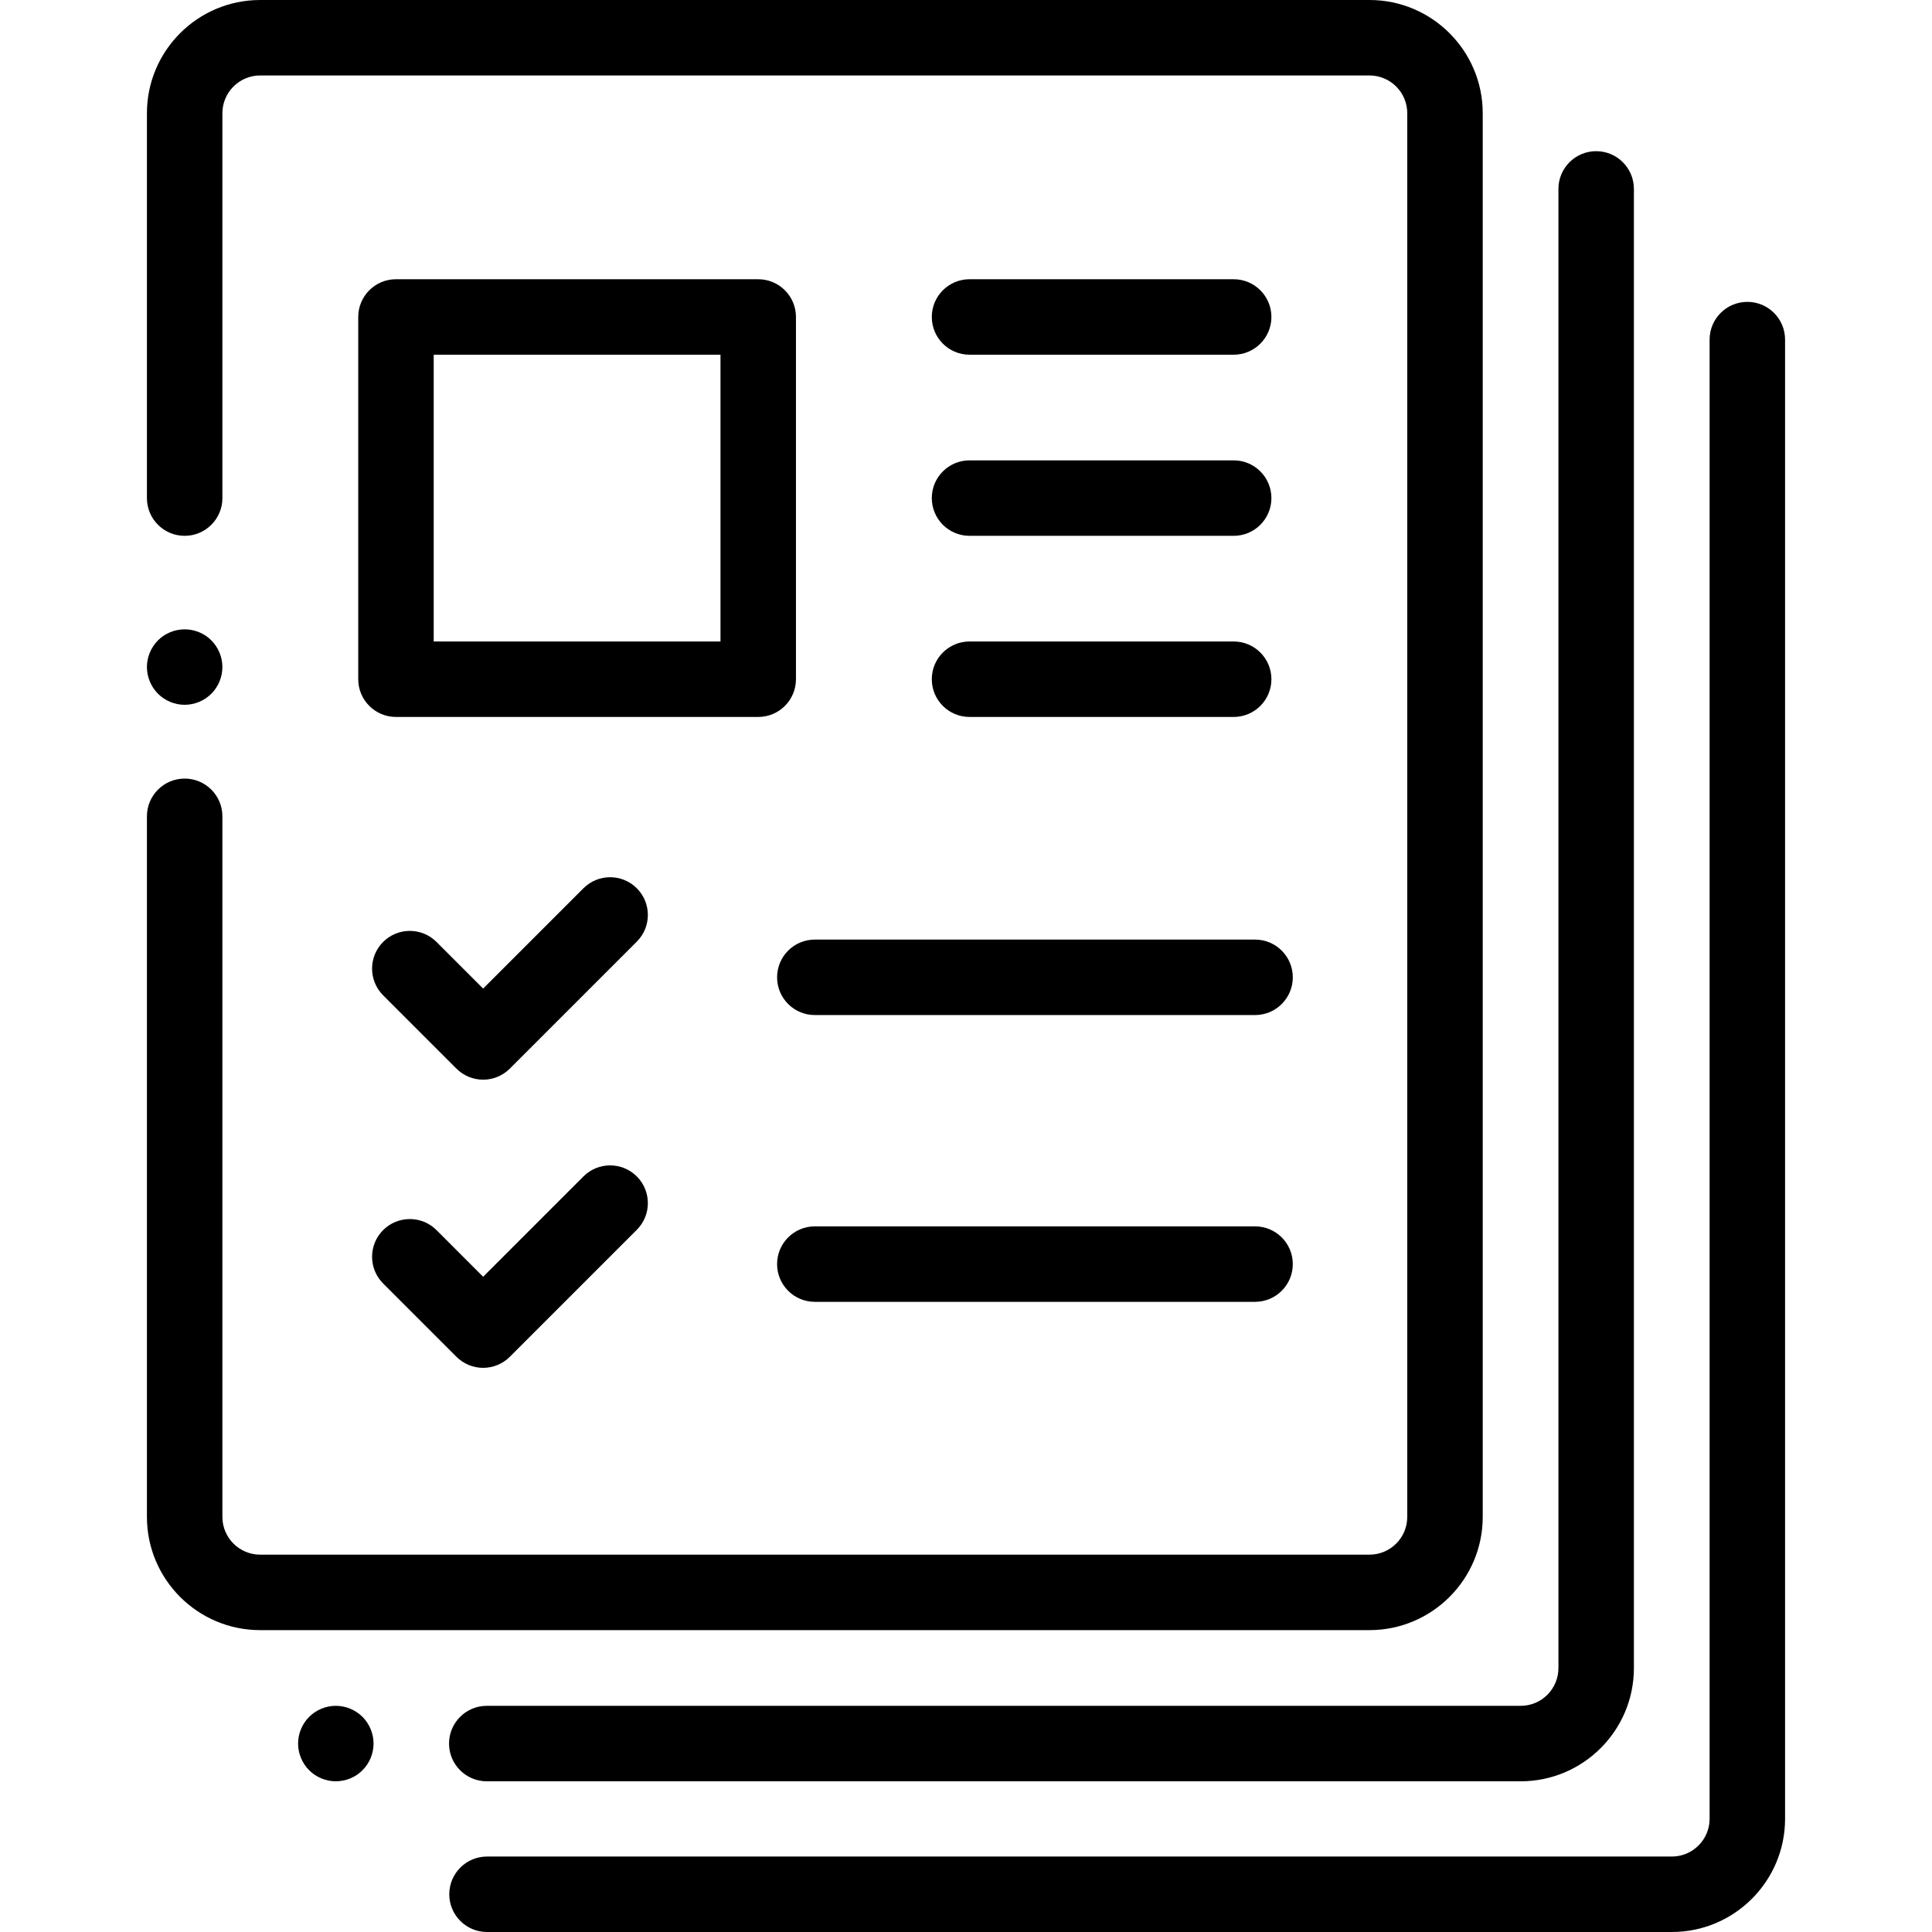
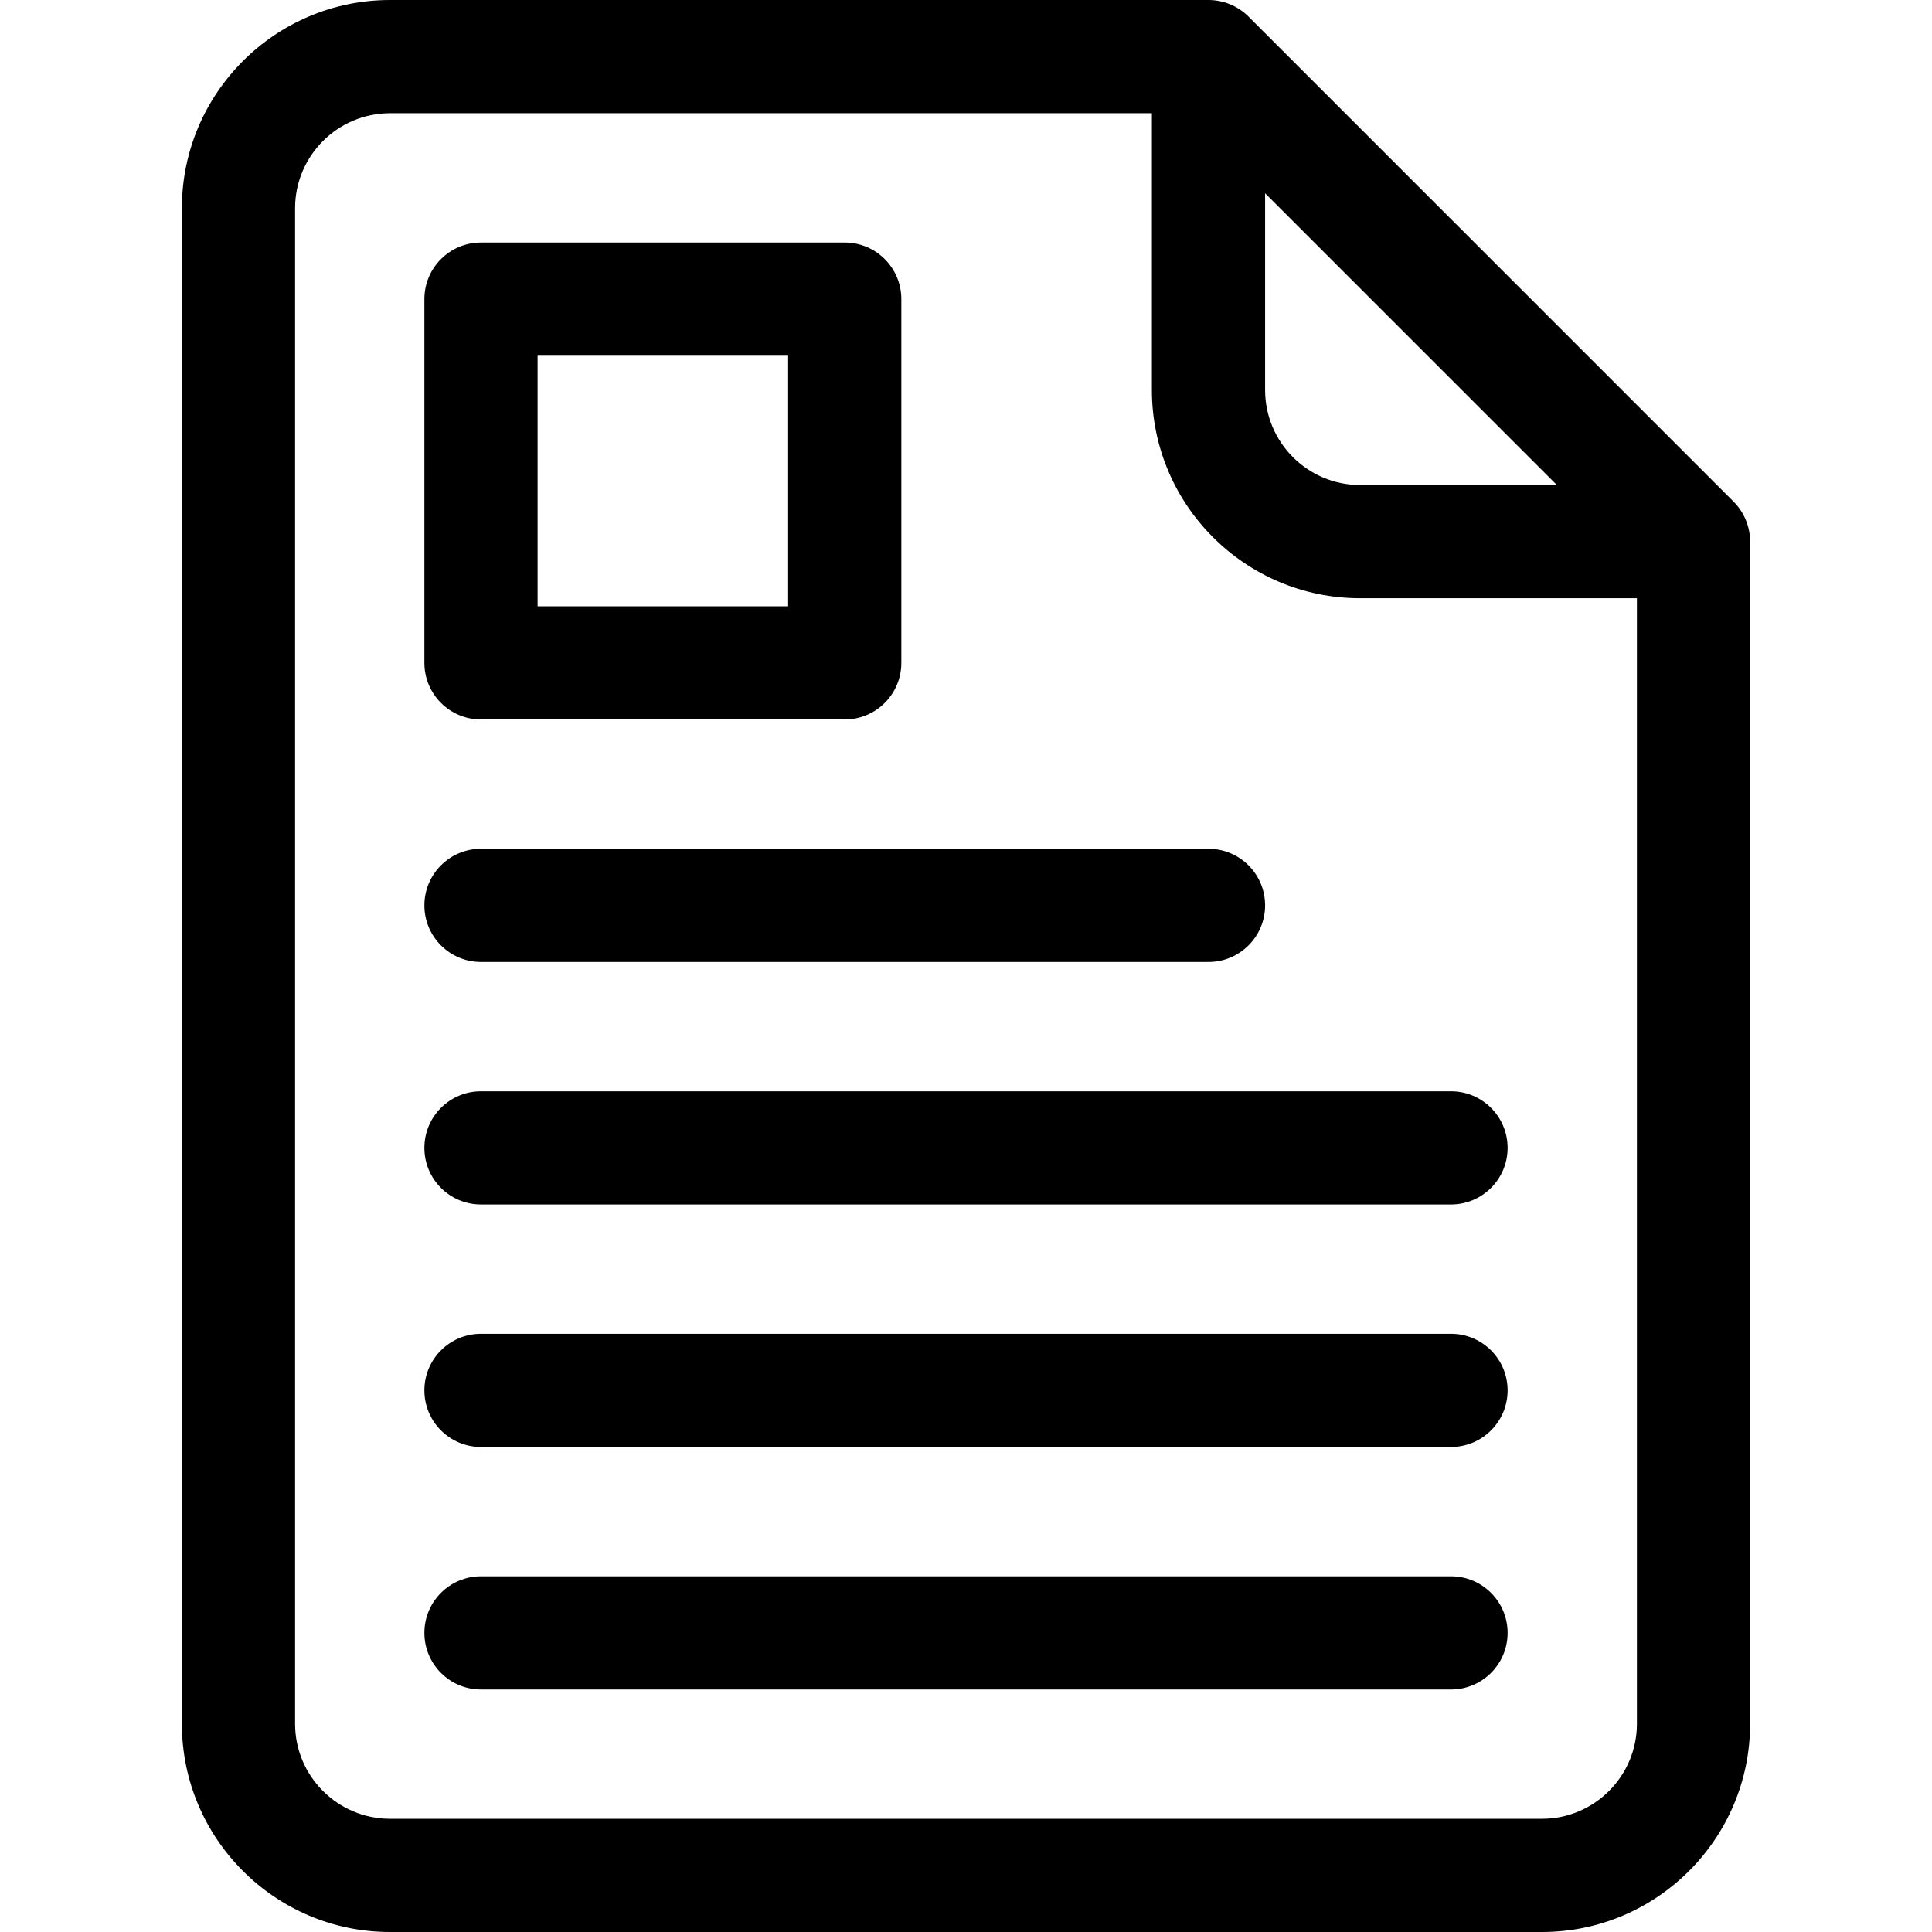
- <svg xmlns="http://www.w3.org/2000/svg" version="1.1" id="Capa_1" x="0px" y="0px" viewBox="0 0 512 512" style="enable-background:new 0 0 512 512;" xml:space="preserve">
-   <g>
-     <g>
-       <path d="M362.937,0h-294c-16.542,0-30,13.458-30,30v102c0,5.523,4.478,10,10,10s10-4.477,10-10V30c0-5.514,4.486-10,10-10h294    c5.514,0,10,4.486,10,10v372c0,5.514-4.486,10-10,10h-294c-5.514,0-10-4.486-10-10V216.333c0-5.523-4.478-10-10-10    s-10,4.477-10,10V402c0,16.542,13.458,30,30,30h294c16.542,0,30-13.458,30-30V30C392.937,13.458,379.479,0,362.937,0z" />
-     </g>
-   </g>
-   <g>
-     <g>
-       <path d="M56.006,169.7c-1.859-1.86-4.439-2.92-7.069-2.92s-5.21,1.06-7.07,2.92c-1.861,1.87-2.93,4.45-2.93,7.07    c0,2.64,1.07,5.21,2.93,7.08c1.86,1.86,4.44,2.93,7.07,2.93c2.629,0,5.209-1.07,7.069-2.93c1.861-1.86,2.931-4.44,2.931-7.08    C58.937,174.14,57.866,171.57,56.006,169.7z" />
-     </g>
-   </g>
-   <g>
-     <g>
-       <path d="M96.066,454.99c-1.86-1.86-4.429-2.93-7.07-2.93c-2.63,0-5.21,1.07-7.069,2.93c-1.861,1.86-2.931,4.44-2.931,7.07    c0,2.64,1.071,5.21,2.931,7.07c1.859,1.87,4.439,2.93,7.069,2.93c2.641,0,5.21-1.06,7.07-2.93c1.861-1.86,2.93-4.43,2.93-7.07    C98.996,459.43,97.926,456.85,96.066,454.99z" />
-     </g>
-   </g>
-   <g>
-     <g>
-       <path d="M423,40.063c-5.522,0-10,4.477-10,10v392c0,5.514-4.486,10-10,10H129c-5.522,0-10,4.477-10,10s4.478,10,10,10h274    c16.542,0,30-13.458,30-30v-392C433,44.54,428.522,40.063,423,40.063z" />
-     </g>
-   </g>
-   <g>
-     <g>
-       <path d="M463.063,80c-5.522,0-10,4.477-10,10v392c0,5.514-4.486,10-10,10h-314c-5.522,0-10,4.477-10,10s4.478,10,10,10h314    c16.542,0,30-13.458,30-30V90C473.063,84.477,468.585,80,463.063,80z" />
-     </g>
-   </g>
-   <g>
-     <g>
-       <path d="M200.937,74h-96c-5.522,0-10,4.477-10,10v96c0,5.523,4.478,10,10,10h96c5.522,0,10-4.477,10-10V84    C210.937,78.477,206.459,74,200.937,74z M190.937,170h-76V94h76V170z" />
-     </g>
-   </g>
-   <g>
-     <g>
-       <path d="M168.761,235.402c-3.906-3.904-10.236-3.905-14.143,0l-26.583,26.583l-12.36-12.361c-3.905-3.905-10.235-3.904-14.143,0    c-3.905,3.905-3.905,10.237,0,14.142l19.432,19.432c1.876,1.875,4.419,2.929,7.071,2.929c2.653,0,5.195-1.054,7.072-2.929    l33.654-33.654C172.666,245.639,172.666,239.307,168.761,235.402z" />
-     </g>
-   </g>
-   <g>
-     <g>
-       <path d="M332.604,249H215.937c-5.522,0-10,4.477-10,10s4.478,10,10,10h116.667c5.522,0,10-4.477,10-10S338.126,249,332.604,249z" />
-     </g>
-   </g>
-   <g>
-     <g>
-       <path d="M326.937,74h-70c-5.522,0-10,4.477-10,10s4.478,10,10,10h70c5.522,0,10-4.477,10-10S332.459,74,326.937,74z" />
-     </g>
-   </g>
-   <g>
-     <g>
-       <path d="M326.937,122h-70c-5.522,0-10,4.477-10,10s4.478,10,10,10h70c5.522,0,10-4.477,10-10S332.459,122,326.937,122z" />
-     </g>
-   </g>
-   <g>
-     <g>
-       <path d="M326.937,170h-70c-5.522,0-10,4.477-10,10s4.478,10,10,10h70c5.522,0,10-4.477,10-10S332.459,170,326.937,170z" />
-     </g>
-   </g>
-   <g>
-     <g>
-       <path d="M168.761,311.769c-3.906-3.904-10.236-3.905-14.143,0l-26.583,26.583l-12.36-12.361c-3.905-3.905-10.235-3.904-14.143,0    c-3.905,3.905-3.905,10.237,0,14.142l19.432,19.432c1.876,1.875,4.419,2.929,7.071,2.929c2.653,0,5.195-1.054,7.072-2.929    l33.654-33.654C172.666,322.006,172.666,315.674,168.761,311.769z" />
-     </g>
-   </g>
-   <g>
-     <g>
-       <path d="M332.604,325H215.937c-5.522,0-10,4.477-10,10s4.478,10,10,10h116.667c5.522,0,10-4.477,10-10S338.126,325,332.604,325z" />
-     </g>
-   </g>
-   <g>
- </g>
-   <g>
- </g>
-   <g>
- </g>
-   <g>
- </g>
-   <g>
- </g>
-   <g>
- </g>
-   <g>
- </g>
-   <g>
- </g>
-   <g>
- </g>
-   <g>
- </g>
-   <g>
- </g>
-   <g>
- </g>
-   <g>
- </g>
-   <g>
- </g>
-   <g>
- </g>
+ <svg xmlns="http://www.w3.org/2000/svg" id="Capa_1" enable-background="new 0 0 512 512" height="512" viewBox="0 0 512 512" width="512">
+   <path d="m459.406 132.927-128.533-128.533c-2.813-2.813-6.628-4.394-10.606-4.394h-216.9c-30.419 0-55.167 24.748-55.167 55.167v401.666c0 30.419 24.748 55.167 55.166 55.167h305.267c30.419 0 55.167-24.748 55.167-55.167v-313.3c0-3.978-1.581-7.793-4.394-10.606zm-124.139-81.714 77.32 77.32h-52.154c-13.876 0-25.166-11.29-25.166-25.166zm73.366 430.787h-305.267c-13.876 0-25.166-11.29-25.166-25.167v-401.666c0-13.877 11.29-25.167 25.166-25.167h201.9v73.367c0 30.418 24.748 55.166 55.166 55.166h73.368v298.3c0 13.877-11.29 25.167-25.167 25.167z" />
+   <path d="m384.533 417.732h-257.066c-8.284 0-15 6.716-15 15s6.716 15 15 15h257.066c8.284 0 15-6.716 15-15s-6.716-15-15-15z" />
+   <path d="m384.533 353.467h-257.066c-8.284 0-15 6.716-15 15s6.716 15 15 15h257.066c8.284 0 15-6.716 15-15s-6.716-15-15-15z" />
+   <path d="m384.533 289.199h-257.066c-8.284 0-15 6.716-15 15s6.716 15 15 15h257.066c8.284 0 15-6.716 15-15s-6.716-15-15-15z" />
+   <path d="m127.467 254.934h192.8c8.284 0 15-6.716 15-15s-6.716-15-15-15h-192.8c-8.284 0-15 6.716-15 15s6.716 15 15 15z" />
+   <path d="m127.467 190.666h96.399c8.284 0 15-6.716 15-15v-96.399c0-8.284-6.716-15-15-15h-96.399c-8.284 0-15 6.716-15 15v96.399c0 8.284 6.716 15 15 15zm15-96.399h66.399v66.399h-66.399z" />
</svg>
